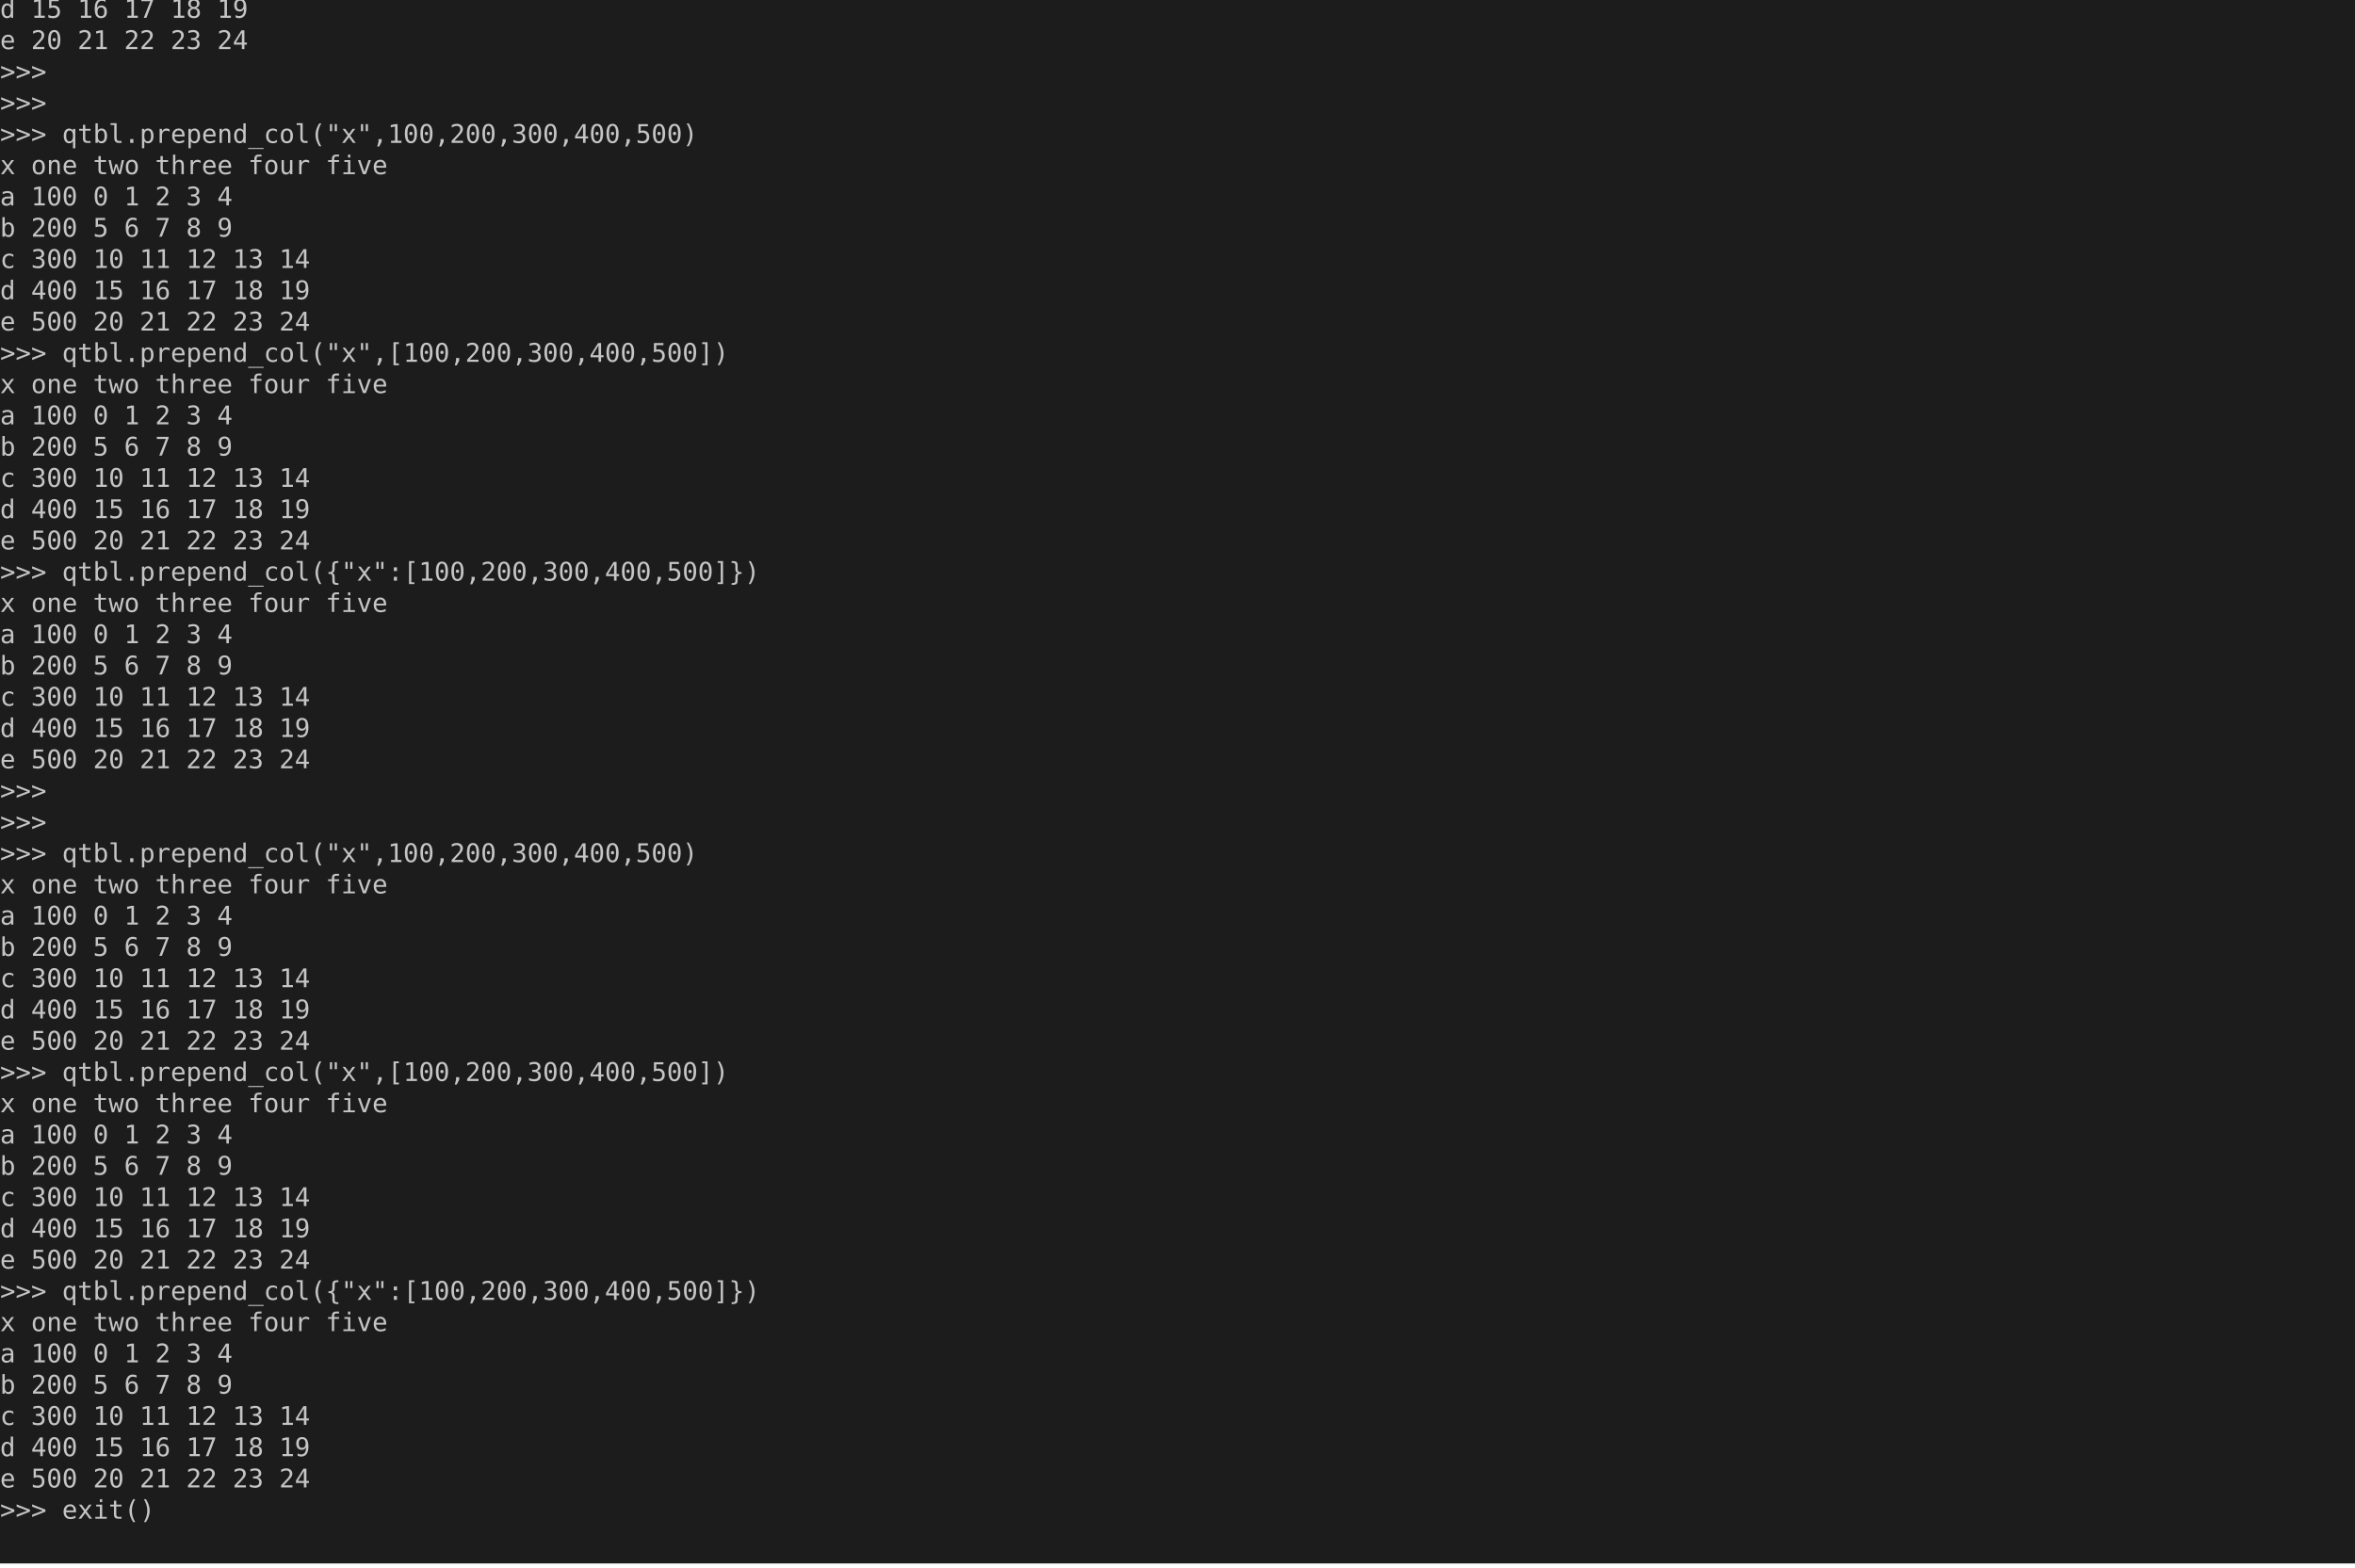
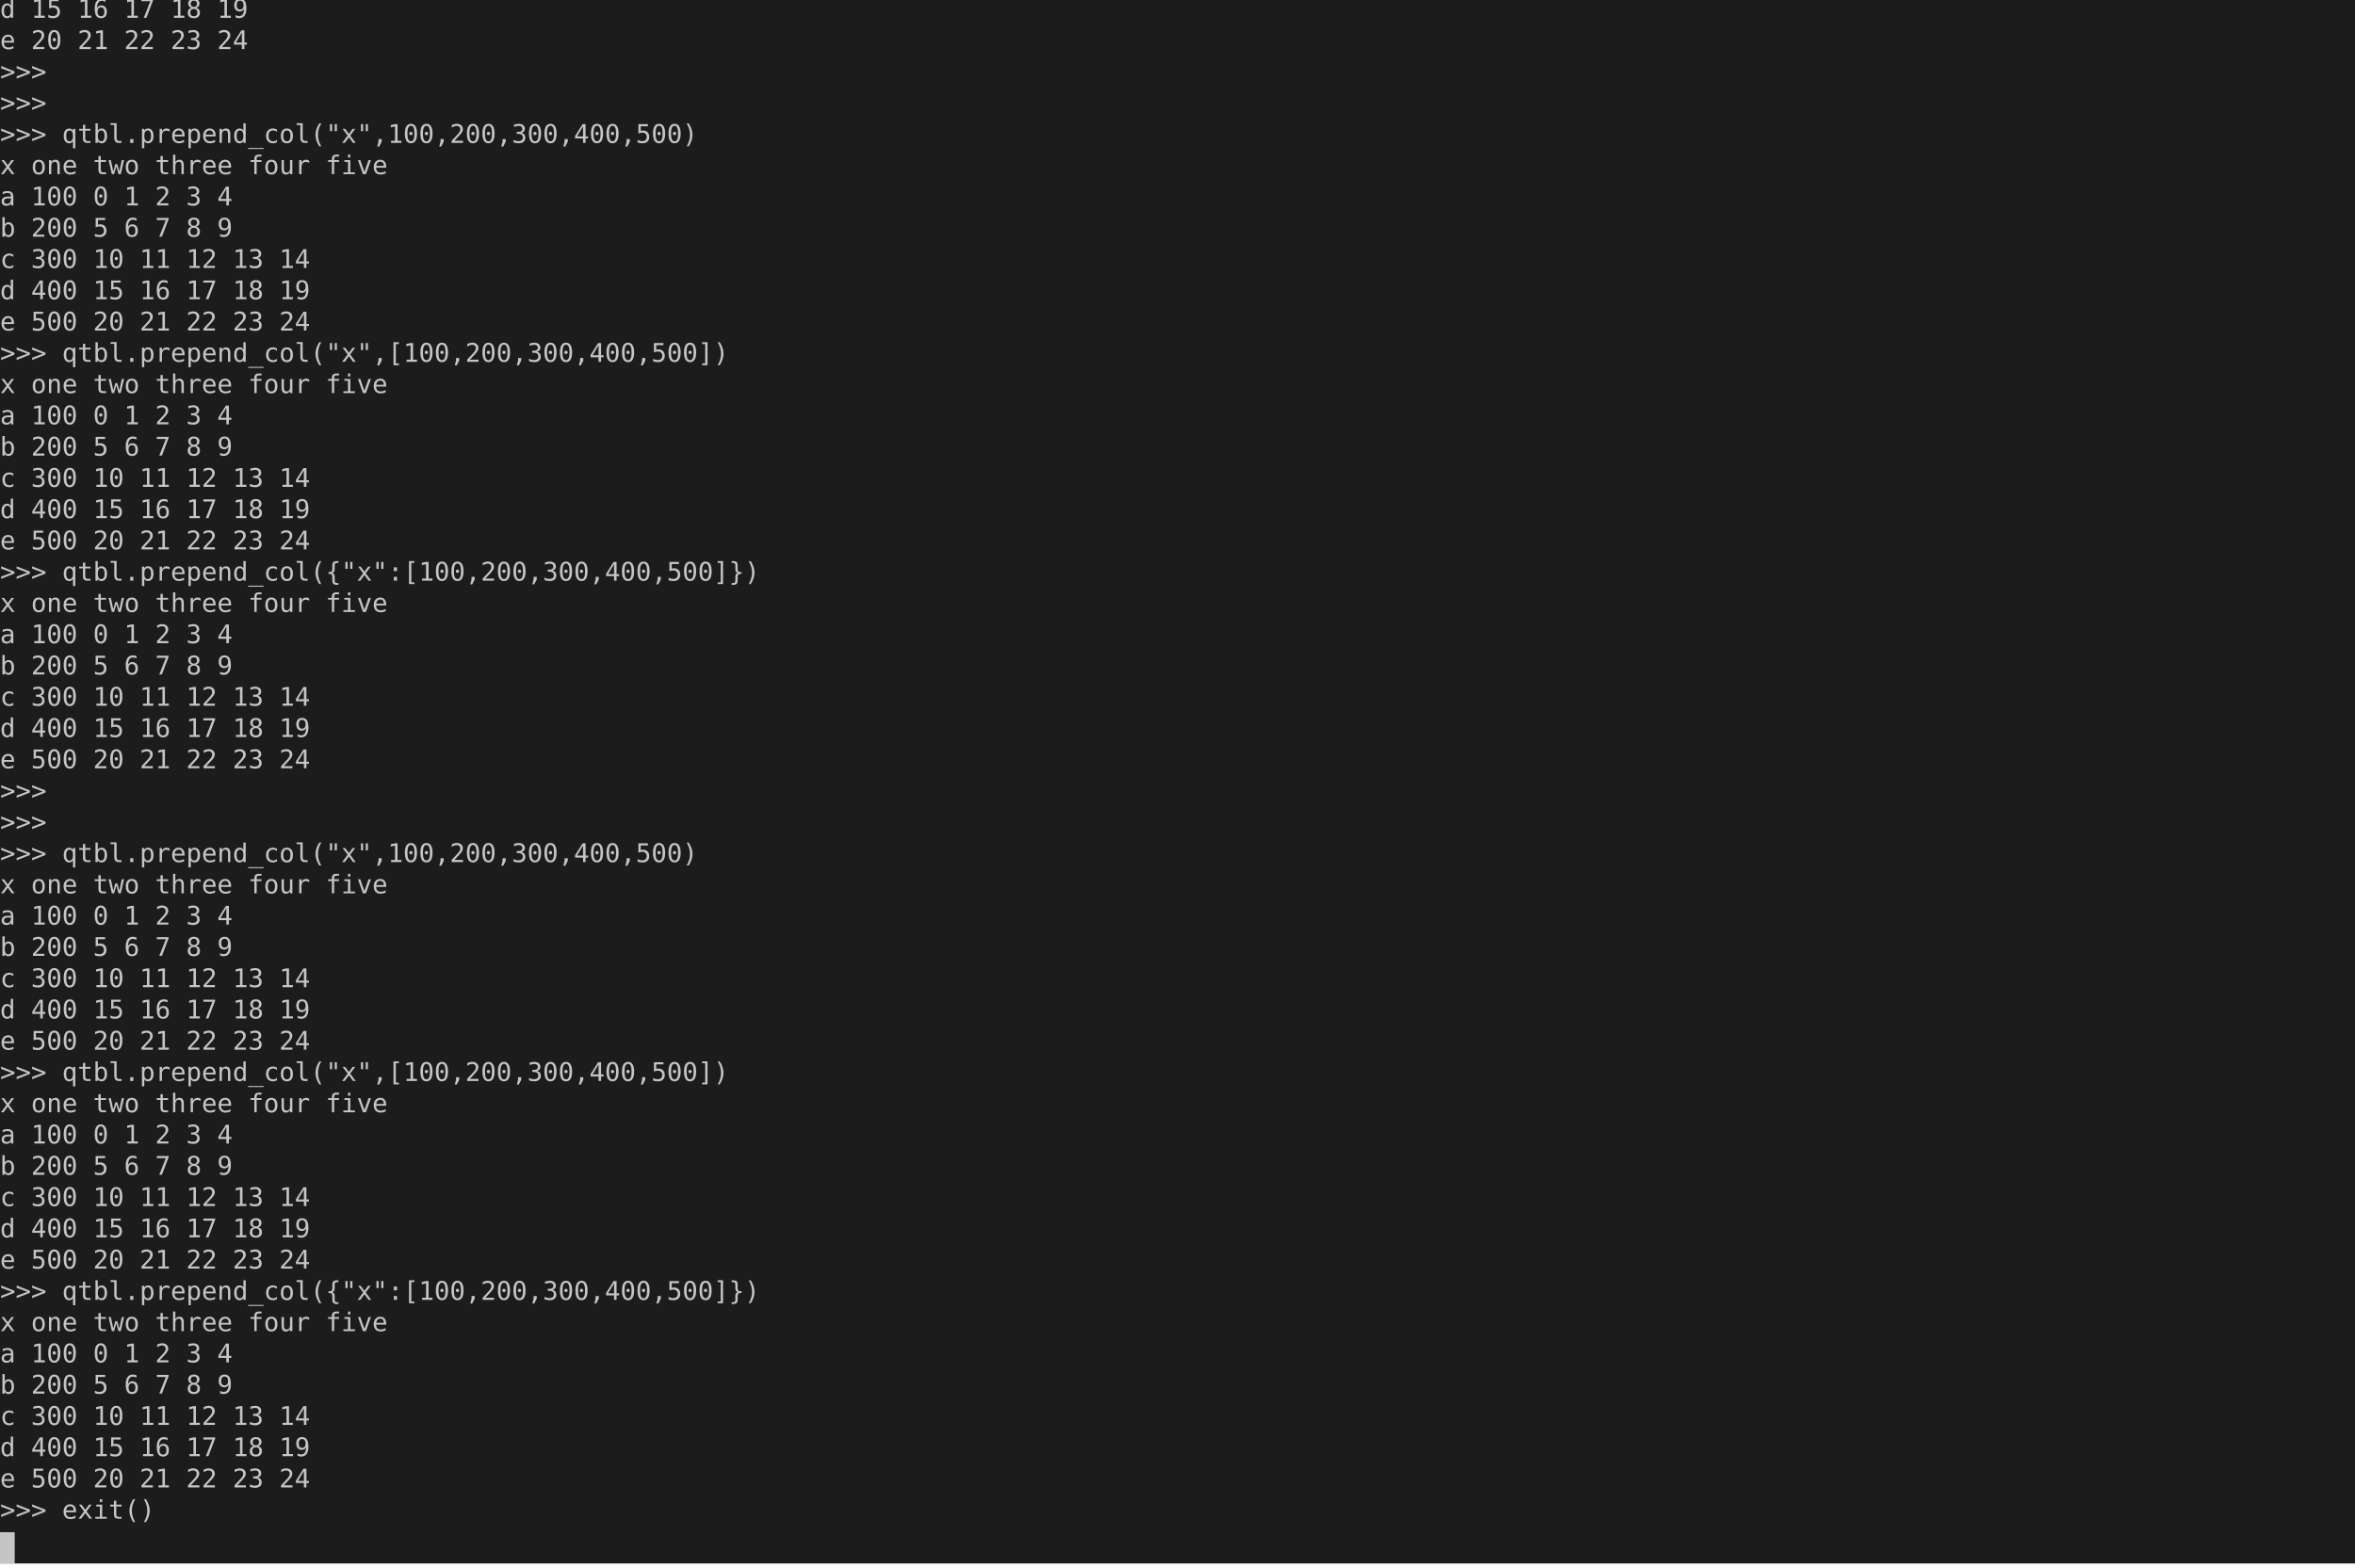
<svg xmlns="http://www.w3.org/2000/svg" xmlns:ns1="https://github.com/nbedos/termtosvg" xmlns:xlink="http://www.w3.org/1999/xlink" id="terminal" baseProfile="full" viewBox="0 0 1280 852" width="1280" version="1.1">
  <defs>
    <ns1:template_settings>
      <ns1:screen_geometry columns="160" rows="50" />
    </ns1:template_settings>
    <style type="text/css" id="generated-style">#screen {
                font-family: 'DejaVu Sans Mono', monospace;
                font-style: normal;
                font-size: 14px;
            }

        text {
            dominant-baseline: text-before-edge;
            white-space: pre;
        }</style>
    <style type="text/css" id="user-style">
            /* gjm8 color theme (source: https://terminal.sexy/) */
            .foreground {fill: #c5c5c5;}
            .background {fill: #1c1c1c;}
            .color0 {fill: #1c1c1c;}
            .color1 {fill: #ff005b;}
            .color2 {fill: #cee318;}
            .color3 {fill: #ffe755;}
            .color4 {fill: #048ac7;}
            .color5 {fill: #833c9f;}
            .color6 {fill: #0ac1cd;}
            .color7 {fill: #e5e5e5;}
            .color8 {fill: #1c1c1c;}
            .color9 {fill: #ff005b;}
            .color10 {fill: #cee318;}
            .color11 {fill: #ffe755;}
            .color12 {fill: #048ac7;}
            .color13 {fill: #833c9f;}
            .color14 {fill: #0ac1cd;}
            .color15 {fill: #e5e5e5;}
        </style>
  </defs>
  <svg id="screen" width="1280" viewBox="0 0 1280 850" preserveAspectRatio="xMidYMin meet">
    <rect class="background" height="100%" width="100%" x="0" y="0" />
    <defs>
      <g id="g1">
        <text class="foreground" textLength="240" x="0">d   15   16     17    18    19</text>
      </g>
      <g id="g2">
        <text class="foreground" textLength="240" x="0">e   20   21     22    23    24</text>
      </g>
      <g id="g3">
        <text class="foreground" textLength="32" x="0">&gt;&gt;&gt; </text>
      </g>
      <g id="g4">
        <text class="foreground" textLength="360" x="0">&gt;&gt;&gt; qtbl.prepend_col("x",100,200,300,400,500)</text>
      </g>
      <g id="g5">
        <text class="foreground" textLength="280" x="0">     x  one  two  three  four  five</text>
      </g>
      <g id="g6">
        <text class="foreground" textLength="280" x="0">a  100    0    1      2     3     4</text>
      </g>
      <g id="g7">
        <text class="foreground" textLength="280" x="0">b  200    5    6      7     8     9</text>
      </g>
      <g id="g8">
        <text class="foreground" textLength="280" x="0">c  300   10   11     12    13    14</text>
      </g>
      <g id="g9">
        <text class="foreground" textLength="280" x="0">d  400   15   16     17    18    19</text>
      </g>
      <g id="g10">
        <text class="foreground" textLength="280" x="0">e  500   20   21     22    23    24</text>
      </g>
      <g id="g11">
        <text class="foreground" textLength="376" x="0">&gt;&gt;&gt; qtbl.prepend_col("x",[100,200,300,400,500])</text>
      </g>
      <g id="g12">
        <text class="foreground" textLength="392" x="0">&gt;&gt;&gt; qtbl.prepend_col({"x":[100,200,300,400,500]})</text>
      </g>
      <g id="g13">
        <text class="foreground" textLength="80" x="0">&gt;&gt;&gt; exit()</text>
      </g>
+       <g id="g14">
+         <text class="background" textLength="8" x="0"> </text>
+       </g>
    </defs>
    <g>
      <use y="0" xlink:href="#g1" />
      <use y="17" xlink:href="#g2" />
      <use y="34" xlink:href="#g3" />
      <use y="51" xlink:href="#g3" />
      <use y="68" xlink:href="#g4" />
      <use y="85" xlink:href="#g5" />
      <use y="102" xlink:href="#g6" />
      <use y="119" xlink:href="#g7" />
      <use y="136" xlink:href="#g8" />
      <use y="153" xlink:href="#g9" />
      <use y="170" xlink:href="#g10" />
      <use y="187" xlink:href="#g11" />
      <use y="204" xlink:href="#g5" />
      <use y="221" xlink:href="#g6" />
      <use y="238" xlink:href="#g7" />
      <use y="255" xlink:href="#g8" />
      <use y="272" xlink:href="#g9" />
      <use y="289" xlink:href="#g10" />
      <use y="306" xlink:href="#g12" />
      <use y="323" xlink:href="#g5" />
      <use y="340" xlink:href="#g6" />
      <use y="357" xlink:href="#g7" />
      <use y="374" xlink:href="#g8" />
      <use y="391" xlink:href="#g9" />
      <use y="408" xlink:href="#g10" />
      <use y="425" xlink:href="#g3" />
      <use y="442" xlink:href="#g3" />
      <use y="459" xlink:href="#g4" />
      <use y="476" xlink:href="#g5" />
      <use y="493" xlink:href="#g6" />
      <use y="510" xlink:href="#g7" />
      <use y="527" xlink:href="#g8" />
      <use y="544" xlink:href="#g9" />
      <use y="561" xlink:href="#g10" />
      <use y="578" xlink:href="#g11" />
      <use y="595" xlink:href="#g5" />
      <use y="612" xlink:href="#g6" />
      <use y="629" xlink:href="#g7" />
      <use y="646" xlink:href="#g8" />
      <use y="663" xlink:href="#g9" />
      <use y="680" xlink:href="#g10" />
      <use y="697" xlink:href="#g12" />
      <use y="714" xlink:href="#g5" />
      <use y="731" xlink:href="#g6" />
      <use y="748" xlink:href="#g7" />
      <use y="765" xlink:href="#g8" />
      <use y="782" xlink:href="#g9" />
      <use y="799" xlink:href="#g10" />
      <use y="816" xlink:href="#g13" />
+       <rect class="foreground" height="17" width="8" x="0" y="833" />
+       <use y="833" xlink:href="#g14" />
    </g>
  </svg>
</svg>
